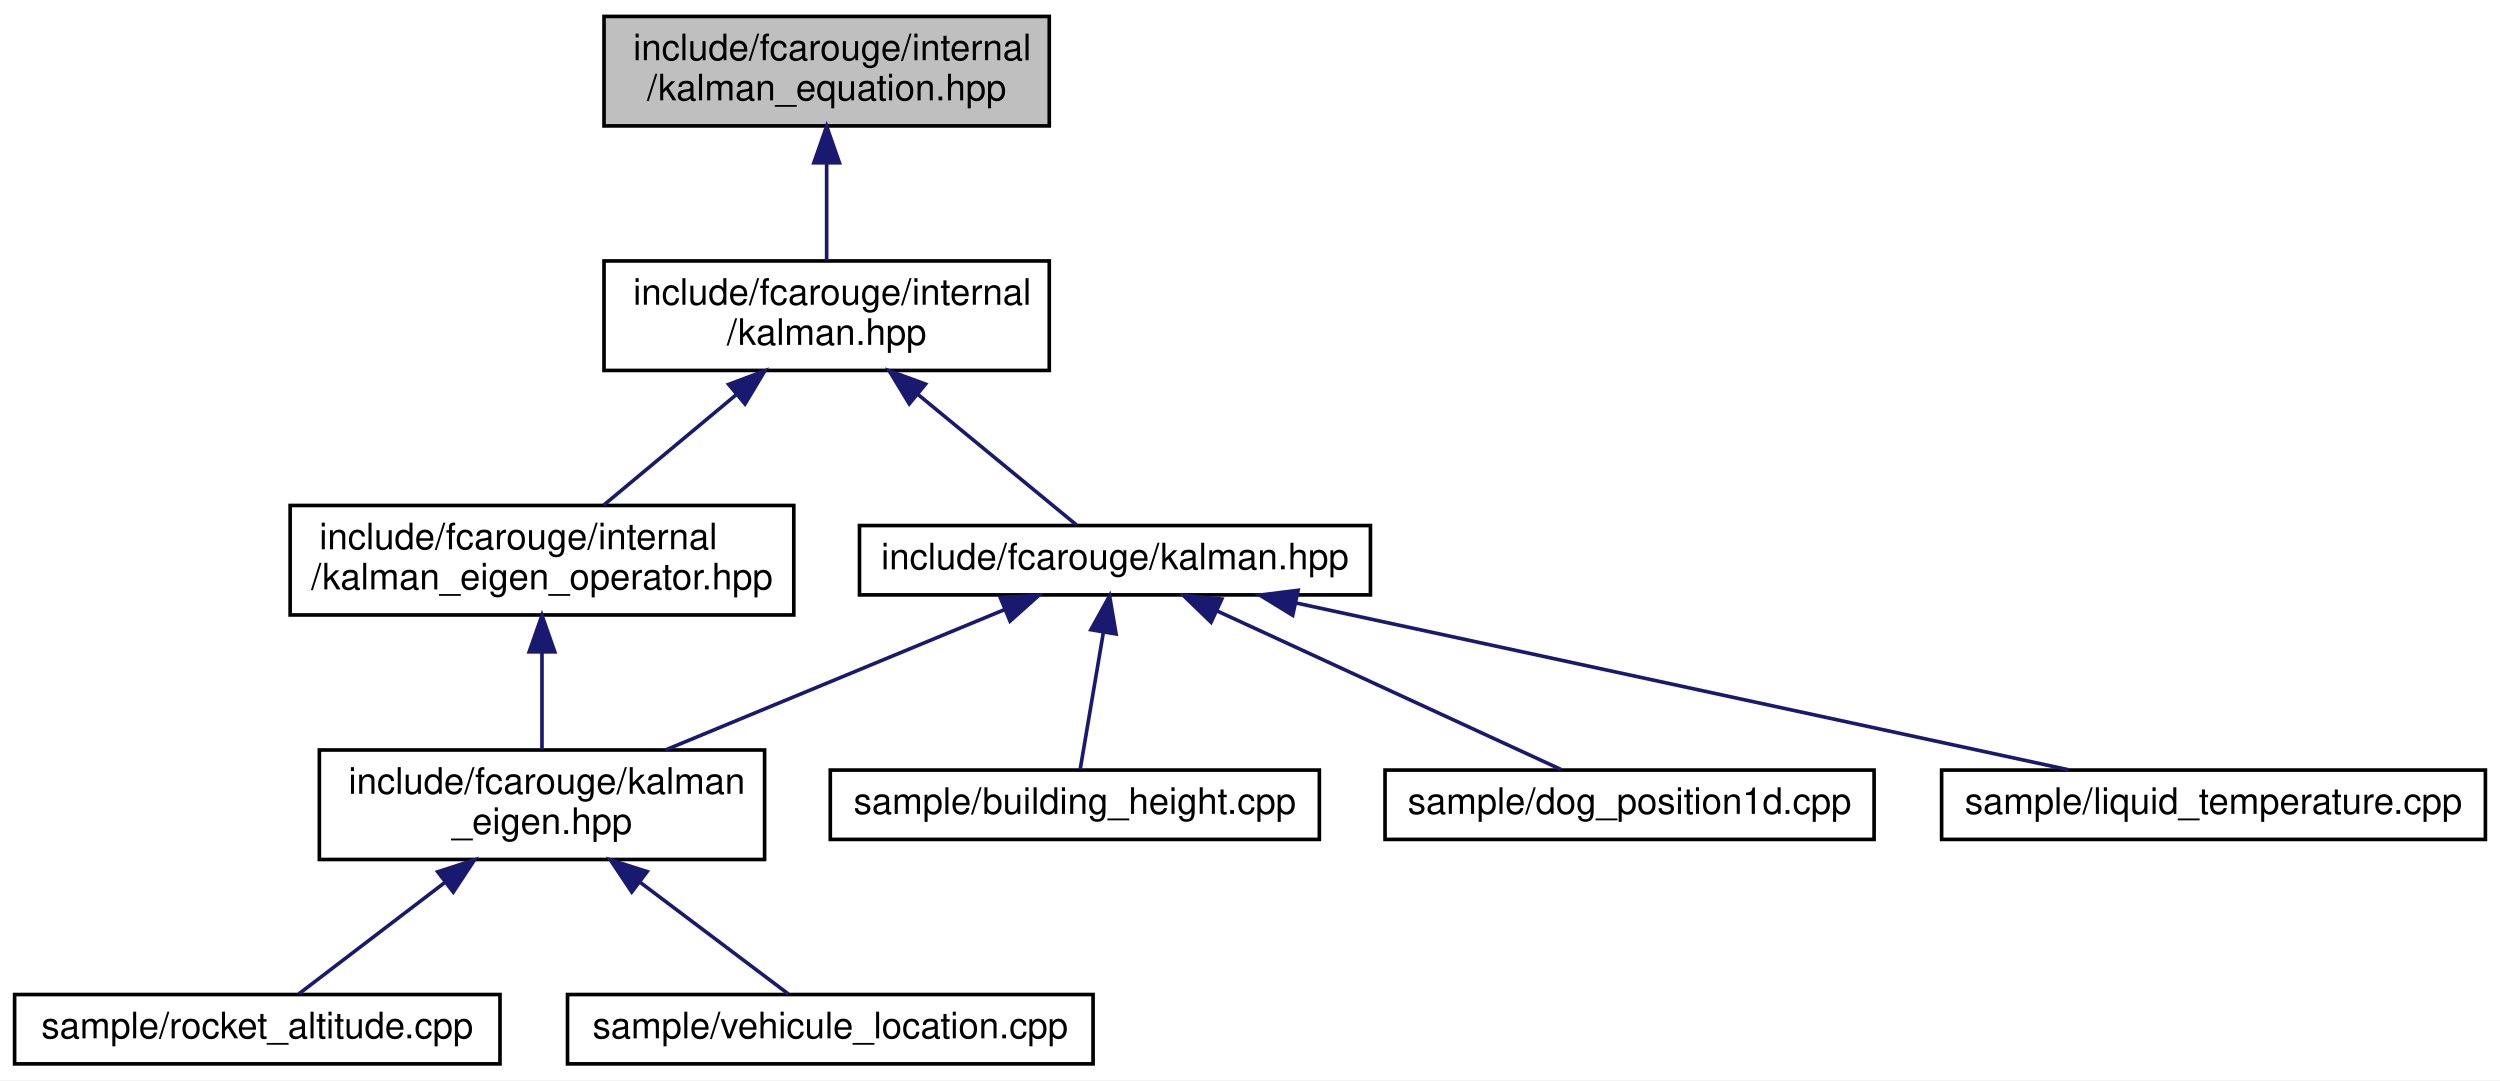
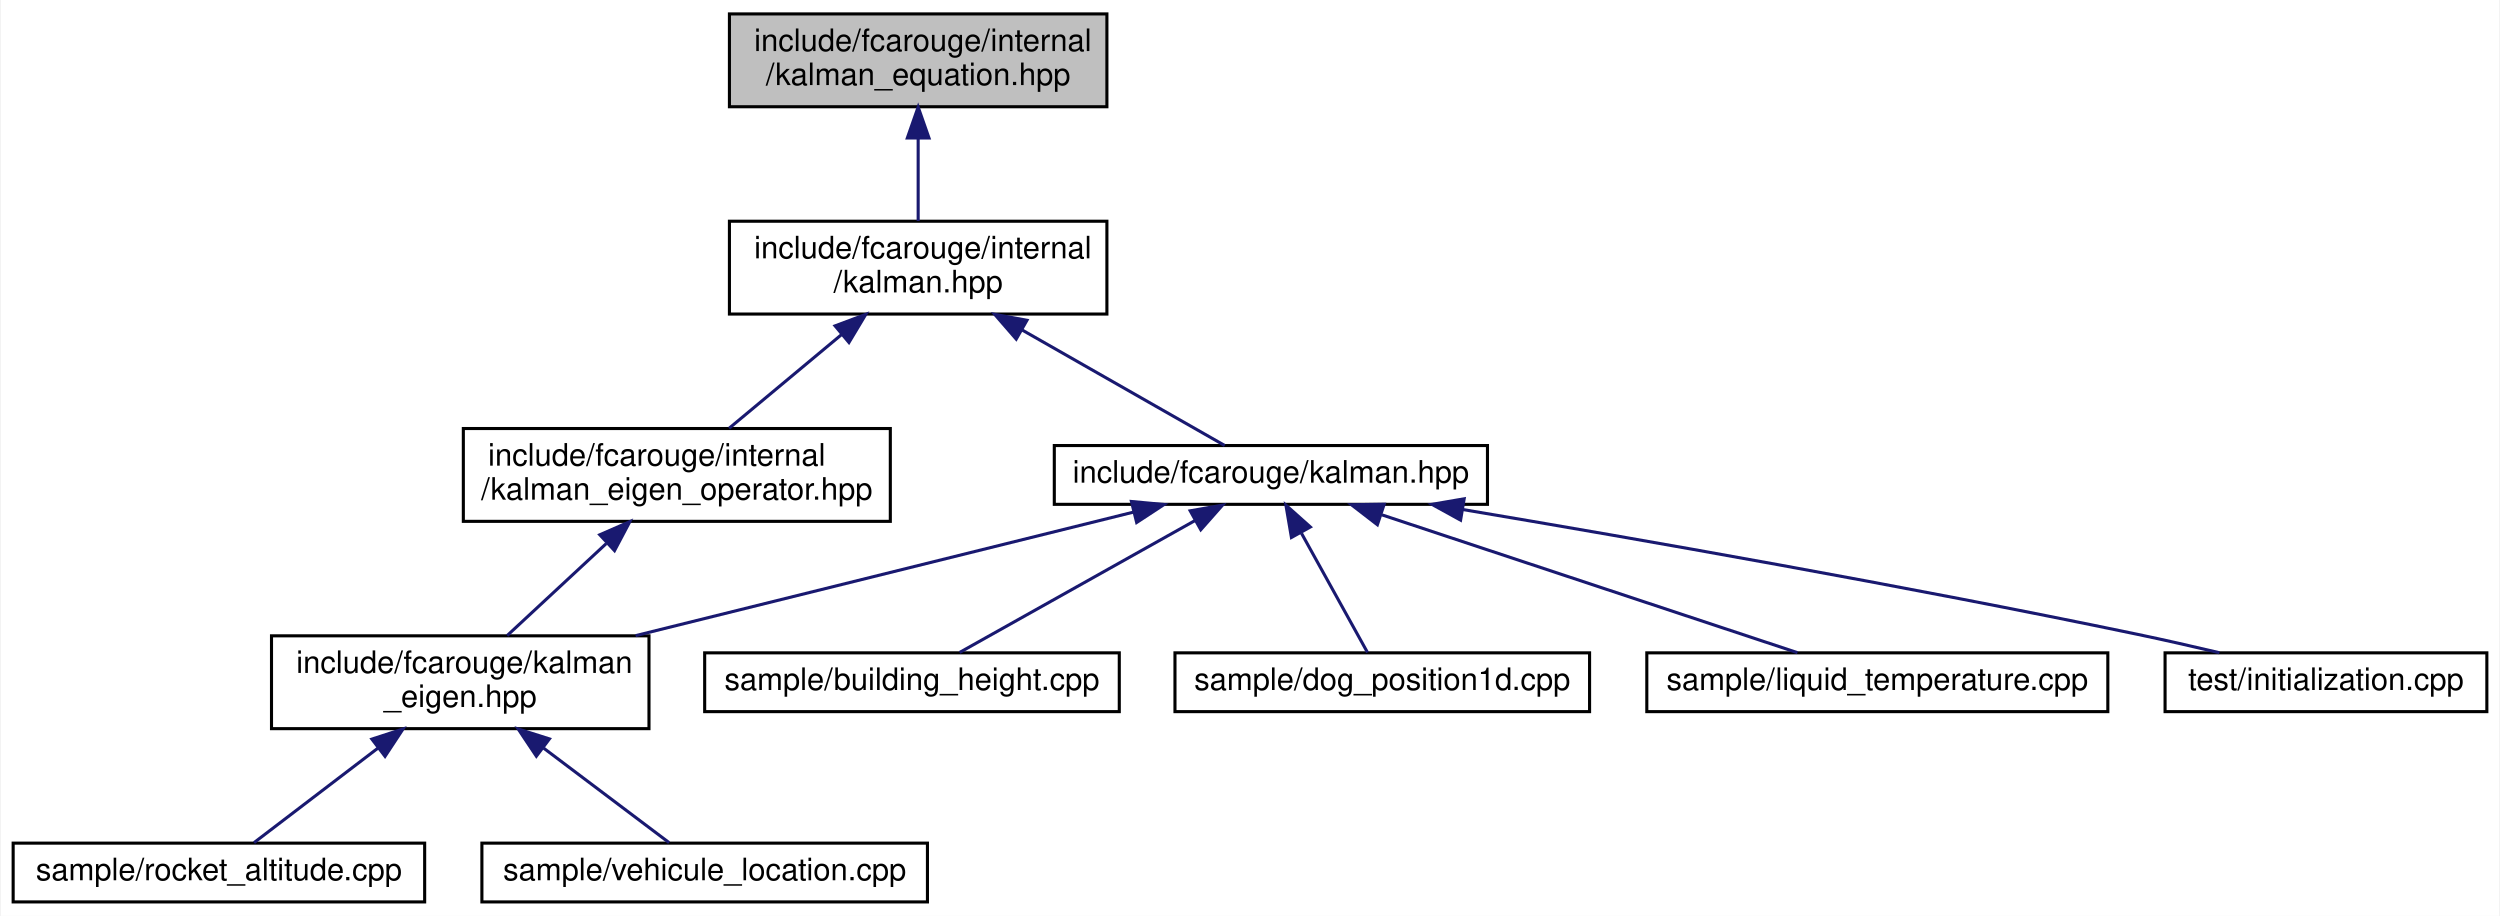
- <svg xmlns="http://www.w3.org/2000/svg" xmlns:xlink="http://www.w3.org/1999/xlink" width="685pt" height="296pt" viewBox="0.00 0.00 685.00 296.00">
+ <svg xmlns="http://www.w3.org/2000/svg" xmlns:xlink="http://www.w3.org/1999/xlink" width="808pt" height="296pt" viewBox="0.00 0.00 807.50 296.00">
  <g id="graph0" class="graph" transform="scale(1 1) rotate(0) translate(4 292)">
-     <polygon fill="white" stroke="transparent" points="-4,4 -4,-292 681,-292 681,4 -4,4" />
+     <polygon fill="white" stroke="transparent" points="-4,4 -4,-292 803.5,-292 803.5,4 -4,4" />
    <g id="node1" class="node">
      <g id="a_node1">
        <a xlink:title="Kalman filter main project header.">
-           <polygon fill="#bfbfbf" stroke="black" points="161.5,-257.5 161.5,-287.5 283.5,-287.5 283.5,-257.5 161.5,-257.5" />
-           <text text-anchor="start" x="169.5" y="-275.5" font-family="Helvetica,sans-Serif" font-size="10.00">include/fcarouge/internal</text>
-           <text text-anchor="middle" x="222.5" y="-264.5" font-family="Helvetica,sans-Serif" font-size="10.00">/kalman_equation.hpp</text>
+           <polygon fill="#bfbfbf" stroke="black" points="231.5,-257.5 231.5,-287.5 353.5,-287.5 353.5,-257.5 231.5,-257.5" />
+           <text text-anchor="start" x="239.5" y="-275.5" font-family="Helvetica,sans-Serif" font-size="10.00">include/fcarouge/internal</text>
+           <text text-anchor="middle" x="292.5" y="-264.5" font-family="Helvetica,sans-Serif" font-size="10.00">/kalman_equation.hpp</text>
        </a>
      </g>
    </g>
    <g id="node2" class="node">
      <g id="a_node2">
        <a xlink:href="internal_2kalman_8hpp.xhtml" target="_top" xlink:title="The main Kalman filter class.">
-           <polygon fill="white" stroke="black" points="161.5,-190.5 161.5,-220.5 283.5,-220.5 283.5,-190.5 161.5,-190.5" />
-           <text text-anchor="start" x="169.5" y="-208.5" font-family="Helvetica,sans-Serif" font-size="10.00">include/fcarouge/internal</text>
-           <text text-anchor="middle" x="222.5" y="-197.5" font-family="Helvetica,sans-Serif" font-size="10.00">/kalman.hpp</text>
+           <polygon fill="white" stroke="black" points="231.5,-190.5 231.5,-220.5 353.5,-220.5 353.5,-190.5 231.5,-190.5" />
+           <text text-anchor="start" x="239.5" y="-208.5" font-family="Helvetica,sans-Serif" font-size="10.00">include/fcarouge/internal</text>
+           <text text-anchor="middle" x="292.5" y="-197.5" font-family="Helvetica,sans-Serif" font-size="10.00">/kalman.hpp</text>
        </a>
      </g>
    </g>
    <g id="edge1" class="edge">
-       <path fill="none" stroke="midnightblue" d="M222.5,-247.11C222.5,-238.15 222.5,-228.32 222.5,-220.58" />
-       <polygon fill="midnightblue" stroke="midnightblue" points="219,-247.4 222.5,-257.4 226,-247.4 219,-247.4" />
+       <path fill="none" stroke="midnightblue" d="M292.5,-247.11C292.5,-238.15 292.5,-228.32 292.5,-220.58" />
+       <polygon fill="midnightblue" stroke="midnightblue" points="289,-247.4 292.5,-257.4 296,-247.4 289,-247.4" />
    </g>
    <g id="node3" class="node">
      <g id="a_node3">
        <a xlink:href="kalman__eigen__operator_8hpp.xhtml" target="_top" xlink:title="Kalman operation for Eigen 3 types.">
-           <polygon fill="white" stroke="black" points="75.5,-123.5 75.5,-153.5 213.5,-153.5 213.5,-123.5 75.5,-123.5" />
-           <text text-anchor="start" x="83.5" y="-141.5" font-family="Helvetica,sans-Serif" font-size="10.00">include/fcarouge/internal</text>
-           <text text-anchor="middle" x="144.5" y="-130.5" font-family="Helvetica,sans-Serif" font-size="10.00">/kalman_eigen_operator.hpp</text>
+           <polygon fill="white" stroke="black" points="145.5,-123.5 145.5,-153.5 283.5,-153.5 283.5,-123.5 145.5,-123.5" />
+           <text text-anchor="start" x="153.5" y="-141.5" font-family="Helvetica,sans-Serif" font-size="10.00">include/fcarouge/internal</text>
+           <text text-anchor="middle" x="214.5" y="-130.5" font-family="Helvetica,sans-Serif" font-size="10.00">/kalman_eigen_operator.hpp</text>
        </a>
      </g>
    </g>
    <g id="edge2" class="edge">
-       <path fill="none" stroke="midnightblue" d="M197.76,-183.88C185.91,-174.01 172.02,-162.43 161.39,-153.58" />
-       <polygon fill="midnightblue" stroke="midnightblue" points="195.65,-186.68 205.58,-190.4 200.13,-181.31 195.65,-186.68" />
+       <path fill="none" stroke="midnightblue" d="M267.76,-183.88C255.91,-174.01 242.02,-162.43 231.39,-153.58" />
+       <polygon fill="midnightblue" stroke="midnightblue" points="265.65,-186.68 275.58,-190.4 270.13,-181.31 265.65,-186.68" />
    </g>
    <g id="node7" class="node">
      <g id="a_node7">
        <a xlink:href="kalman_8hpp.xhtml" target="_top" xlink:title="The main Kalman filter class.">
-           <polygon fill="white" stroke="black" points="231.5,-129 231.5,-148 371.5,-148 371.5,-129 231.5,-129" />
-           <text text-anchor="middle" x="301.5" y="-136" font-family="Helvetica,sans-Serif" font-size="10.00">include/fcarouge/kalman.hpp</text>
+           <polygon fill="white" stroke="black" points="336.5,-129 336.5,-148 476.5,-148 476.5,-129 336.5,-129" />
+           <text text-anchor="middle" x="406.5" y="-136" font-family="Helvetica,sans-Serif" font-size="10.00">include/fcarouge/kalman.hpp</text>
        </a>
      </g>
    </g>
    <g id="edge6" class="edge">
-       <path fill="none" stroke="midnightblue" d="M247.41,-184.01C262.07,-171.94 279.86,-157.3 290.93,-148.19" />
-       <polygon fill="midnightblue" stroke="midnightblue" points="245.14,-181.34 239.64,-190.4 249.59,-186.75 245.14,-181.34" />
+       <path fill="none" stroke="midnightblue" d="M326.16,-185.31C347.88,-172.93 375.05,-157.43 391.58,-148.01" />
+       <polygon fill="midnightblue" stroke="midnightblue" points="324.19,-182.4 317.24,-190.4 327.66,-188.48 324.19,-182.4" />
    </g>
    <g id="node4" class="node">
      <g id="a_node4">
        <a xlink:href="kalman__eigen_8hpp.xhtml" target="_top" xlink:title="Kalman operation for Eigen 3 types.">
          <polygon fill="white" stroke="black" points="83.5,-56.5 83.5,-86.5 205.5,-86.5 205.5,-56.5 83.5,-56.5" />
          <text text-anchor="start" x="91.5" y="-74.5" font-family="Helvetica,sans-Serif" font-size="10.00">include/fcarouge/kalman</text>
          <text text-anchor="middle" x="144.5" y="-63.5" font-family="Helvetica,sans-Serif" font-size="10.00">_eigen.hpp</text>
        </a>
      </g>
    </g>
    <g id="edge3" class="edge">
-       <path fill="none" stroke="midnightblue" d="M144.5,-113.11C144.5,-104.15 144.5,-94.32 144.5,-86.58" />
-       <polygon fill="midnightblue" stroke="midnightblue" points="141,-113.4 144.5,-123.4 148,-113.4 141,-113.4" />
+       <path fill="none" stroke="midnightblue" d="M191.68,-116.31C181.18,-106.56 169.01,-95.26 159.66,-86.58" />
+       <polygon fill="midnightblue" stroke="midnightblue" points="189.6,-119.16 199.31,-123.4 194.36,-114.03 189.6,-119.16" />
    </g>
    <g id="node5" class="node">
      <g id="a_node5">
        <a xlink:href="rocket__altitude_8cpp.xhtml" target="_top" xlink:title=" ">
          <polygon fill="white" stroke="black" points="0,-0.5 0,-19.5 133,-19.5 133,-0.5 0,-0.5" />
          <text text-anchor="middle" x="66.5" y="-7.5" font-family="Helvetica,sans-Serif" font-size="10.00">sample/rocket_altitude.cpp</text>
        </a>
      </g>
    </g>
    <g id="edge4" class="edge">
      <path fill="none" stroke="midnightblue" d="M117.87,-50.19C104.22,-39.77 88.3,-27.63 77.85,-19.66" />
      <polygon fill="midnightblue" stroke="midnightblue" points="115.94,-53.12 126.02,-56.4 120.19,-47.55 115.94,-53.12" />
    </g>
    <g id="node6" class="node">
      <g id="a_node6">
        <a xlink:href="vehicule__location_8cpp.xhtml" target="_top" xlink:title=" ">
          <polygon fill="white" stroke="black" points="151.5,-0.5 151.5,-19.5 295.5,-19.5 295.5,-0.5 151.5,-0.5" />
          <text text-anchor="middle" x="223.5" y="-7.5" font-family="Helvetica,sans-Serif" font-size="10.00">sample/vehicule_location.cpp</text>
        </a>
      </g>
    </g>
    <g id="edge5" class="edge">
      <path fill="none" stroke="midnightblue" d="M171.47,-50.19C185.3,-39.77 201.42,-27.63 212,-19.66" />
      <polygon fill="midnightblue" stroke="midnightblue" points="169.1,-47.59 163.22,-56.4 173.32,-53.18 169.1,-47.59" />
    </g>
    <g id="edge7" class="edge">
-       <path fill="none" stroke="midnightblue" d="M271.1,-124.91C244.51,-113.91 205.95,-97.94 178.38,-86.53" />
-       <polygon fill="midnightblue" stroke="midnightblue" points="270.07,-128.28 280.65,-128.87 272.75,-121.81 270.07,-128.28" />
+       <path fill="none" stroke="midnightblue" d="M362.07,-126.48C317.72,-115.47 249.4,-98.52 201.17,-86.56" />
+       <polygon fill="midnightblue" stroke="midnightblue" points="361.43,-129.92 371.98,-128.94 363.12,-123.13 361.43,-129.92" />
    </g>
    <g id="node8" class="node">
      <g id="a_node8">
        <a xlink:href="building__height_8cpp.xhtml" target="_top" xlink:title=" ">
          <polygon fill="white" stroke="black" points="223.5,-62 223.5,-81 357.5,-81 357.5,-62 223.5,-62" />
          <text text-anchor="middle" x="290.5" y="-69" font-family="Helvetica,sans-Serif" font-size="10.00">sample/building_height.cpp</text>
        </a>
      </g>
    </g>
    <g id="edge8" class="edge">
-       <path fill="none" stroke="midnightblue" d="M298.29,-118.54C296.2,-106.17 293.57,-90.62 291.96,-81.13" />
-       <polygon fill="midnightblue" stroke="midnightblue" points="294.9,-119.46 300.02,-128.73 301.8,-118.29 294.9,-119.46" />
+       <path fill="none" stroke="midnightblue" d="M382.03,-123.79C359.04,-110.9 325.34,-92.02 305.9,-81.13" />
+       <polygon fill="midnightblue" stroke="midnightblue" points="380.42,-126.9 390.86,-128.73 383.84,-120.79 380.42,-126.9" />
    </g>
    <g id="node9" class="node">
      <g id="a_node9">
        <a xlink:href="dog__position1d_8cpp.xhtml" target="_top" xlink:title=" ">
          <polygon fill="white" stroke="black" points="375.5,-62 375.5,-81 509.5,-81 509.5,-62 375.5,-62" />
          <text text-anchor="middle" x="442.5" y="-69" font-family="Helvetica,sans-Serif" font-size="10.00">sample/dog_position1d.cpp</text>
        </a>
      </g>
    </g>
    <g id="edge9" class="edge">
-       <path fill="none" stroke="midnightblue" d="M329.46,-124.61C357.38,-111.74 399.54,-92.31 423.7,-81.17" />
-       <polygon fill="midnightblue" stroke="midnightblue" points="327.84,-121.5 320.22,-128.87 330.77,-127.86 327.84,-121.5" />
+       <path fill="none" stroke="midnightblue" d="M416.38,-119.66C423.32,-107.13 432.3,-90.91 437.72,-81.13" />
+       <polygon fill="midnightblue" stroke="midnightblue" points="413.14,-118.29 411.36,-128.73 419.26,-121.68 413.14,-118.29" />
    </g>
    <g id="node10" class="node">
      <g id="a_node10">
        <a xlink:href="liquid__temperature_8cpp.xhtml" target="_top" xlink:title=" ">
          <polygon fill="white" stroke="black" points="528,-62 528,-81 677,-81 677,-62 528,-62" />
          <text text-anchor="middle" x="602.5" y="-69" font-family="Helvetica,sans-Serif" font-size="10.00">sample/liquid_temperature.cpp</text>
        </a>
      </g>
    </g>
    <g id="edge10" class="edge">
-       <path fill="none" stroke="midnightblue" d="M351.04,-126.8C410.27,-114.01 508.23,-92.86 562.75,-81.08" />
-       <polygon fill="midnightblue" stroke="midnightblue" points="350.2,-123.4 341.16,-128.94 351.67,-130.25 350.2,-123.4" />
+       <path fill="none" stroke="midnightblue" d="M442.38,-125.6C481.24,-112.71 542.27,-92.47 576.68,-81.06" />
+       <polygon fill="midnightblue" stroke="midnightblue" points="440.92,-122.4 432.53,-128.87 443.12,-129.04 440.92,-122.4" />
+     </g>
+     <g id="node11" class="node">
+       <g id="a_node11">
+         <a xlink:href="initialization_8cpp.xhtml" target="_top" xlink:title=" ">
+           <polygon fill="white" stroke="black" points="695.5,-62 695.5,-81 799.5,-81 799.5,-62 695.5,-62" />
+           <text text-anchor="middle" x="747.5" y="-69" font-family="Helvetica,sans-Serif" font-size="10.00">test/initialization.cpp</text>
+         </a>
+       </g>
+     </g>
+     <g id="edge11" class="edge">
+       <path fill="none" stroke="midnightblue" d="M468.44,-127.33C525.31,-117.76 611.81,-102.6 686.5,-87 695.13,-85.2 704.41,-83.08 713.06,-81.04" />
+       <polygon fill="midnightblue" stroke="midnightblue" points="467.81,-123.89 458.53,-129 468.97,-130.79 467.81,-123.89" />
    </g>
  </g>
</svg>
